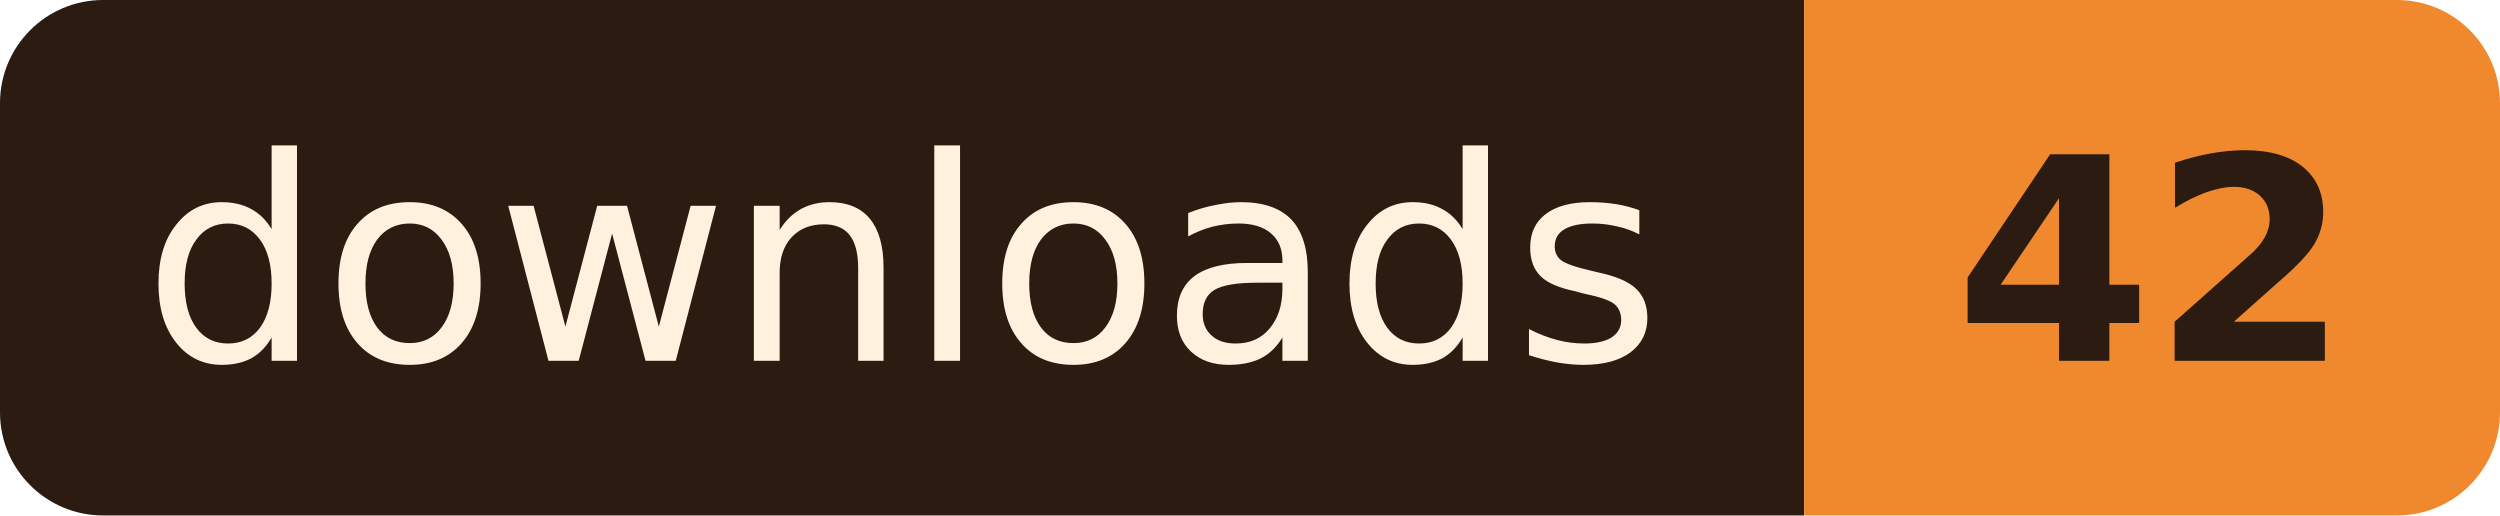
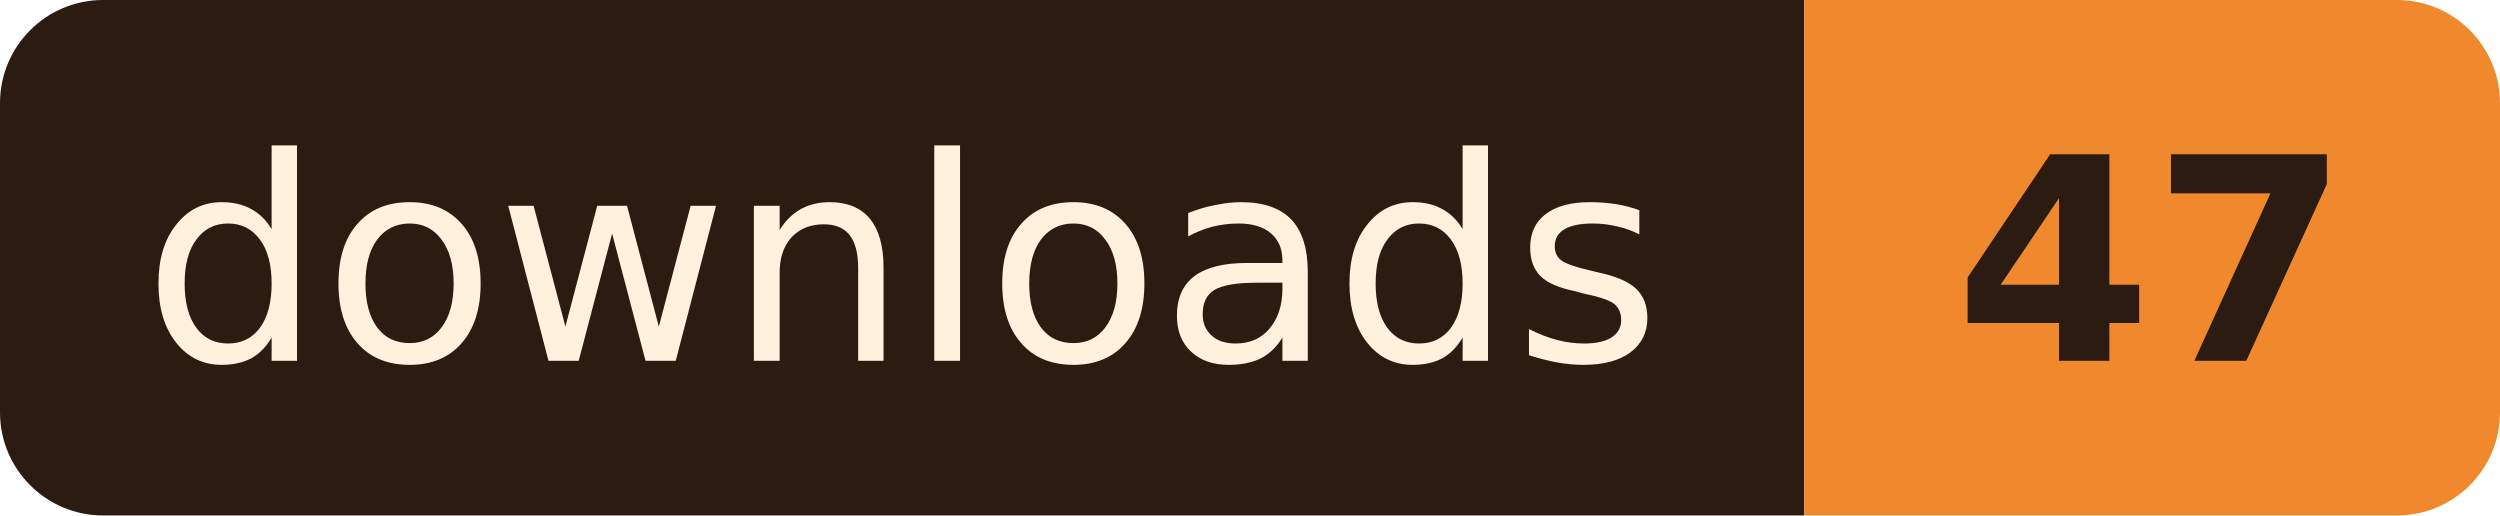
- <svg xmlns="http://www.w3.org/2000/svg" width="97" height="20" role="img" aria-label="downloads: 42">
+ <svg xmlns="http://www.w3.org/2000/svg" width="97" height="20" role="img" aria-label="downloads: 47">
  <clipPath id="r">
    <rect width="97" height="20" rx="4" />
  </clipPath>
  <g clip-path="url(#r)">
    <rect width="70" height="20" fill="#2B1B10" />
    <rect x="70" width="27" height="20" fill="#F0892E" />
  </g>
  <g font-family="Verdana, Geneva, 'DejaVu Sans', sans-serif" font-size="11" text-anchor="middle">
    <text x="35.0" y="14" fill="#FFF1DE" textLength="58">downloads</text>
-     <text x="83.5" y="14" fill="#2B1B10" font-weight="bold" textLength="15">42</text>
+     <text x="83.5" y="14" fill="#2B1B10" font-weight="bold" textLength="15">47</text>
  </g>
</svg>
